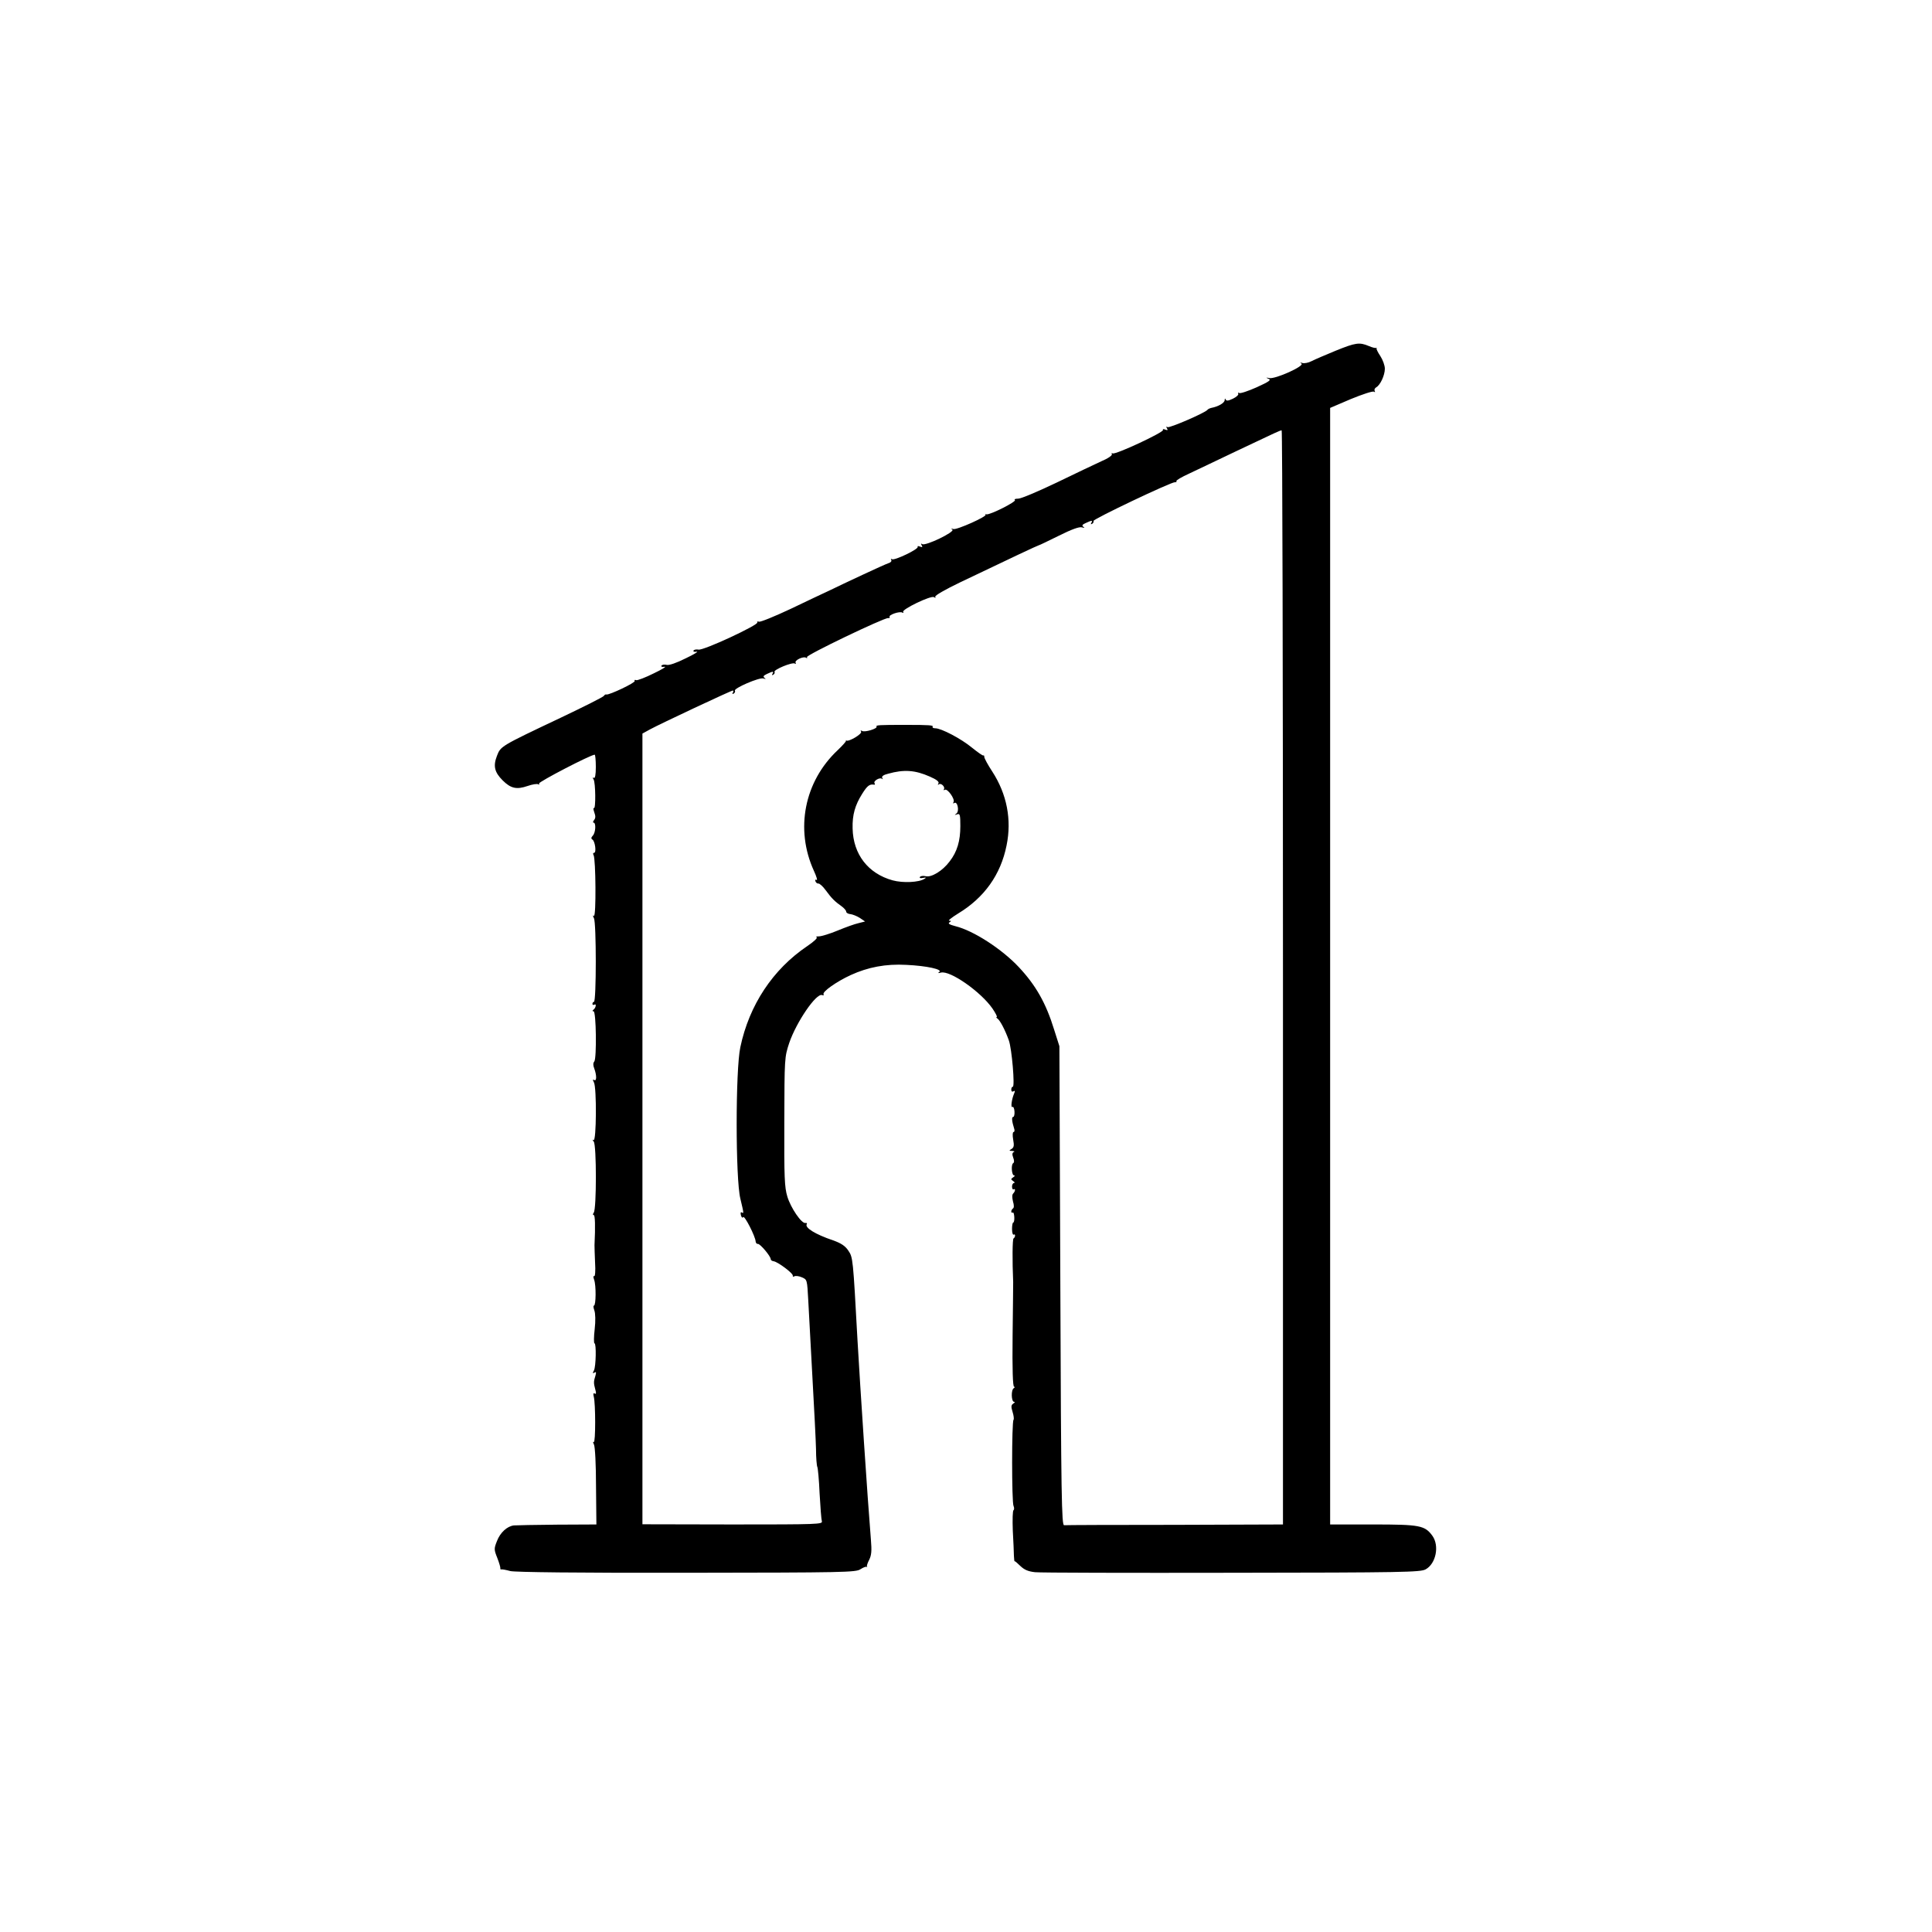
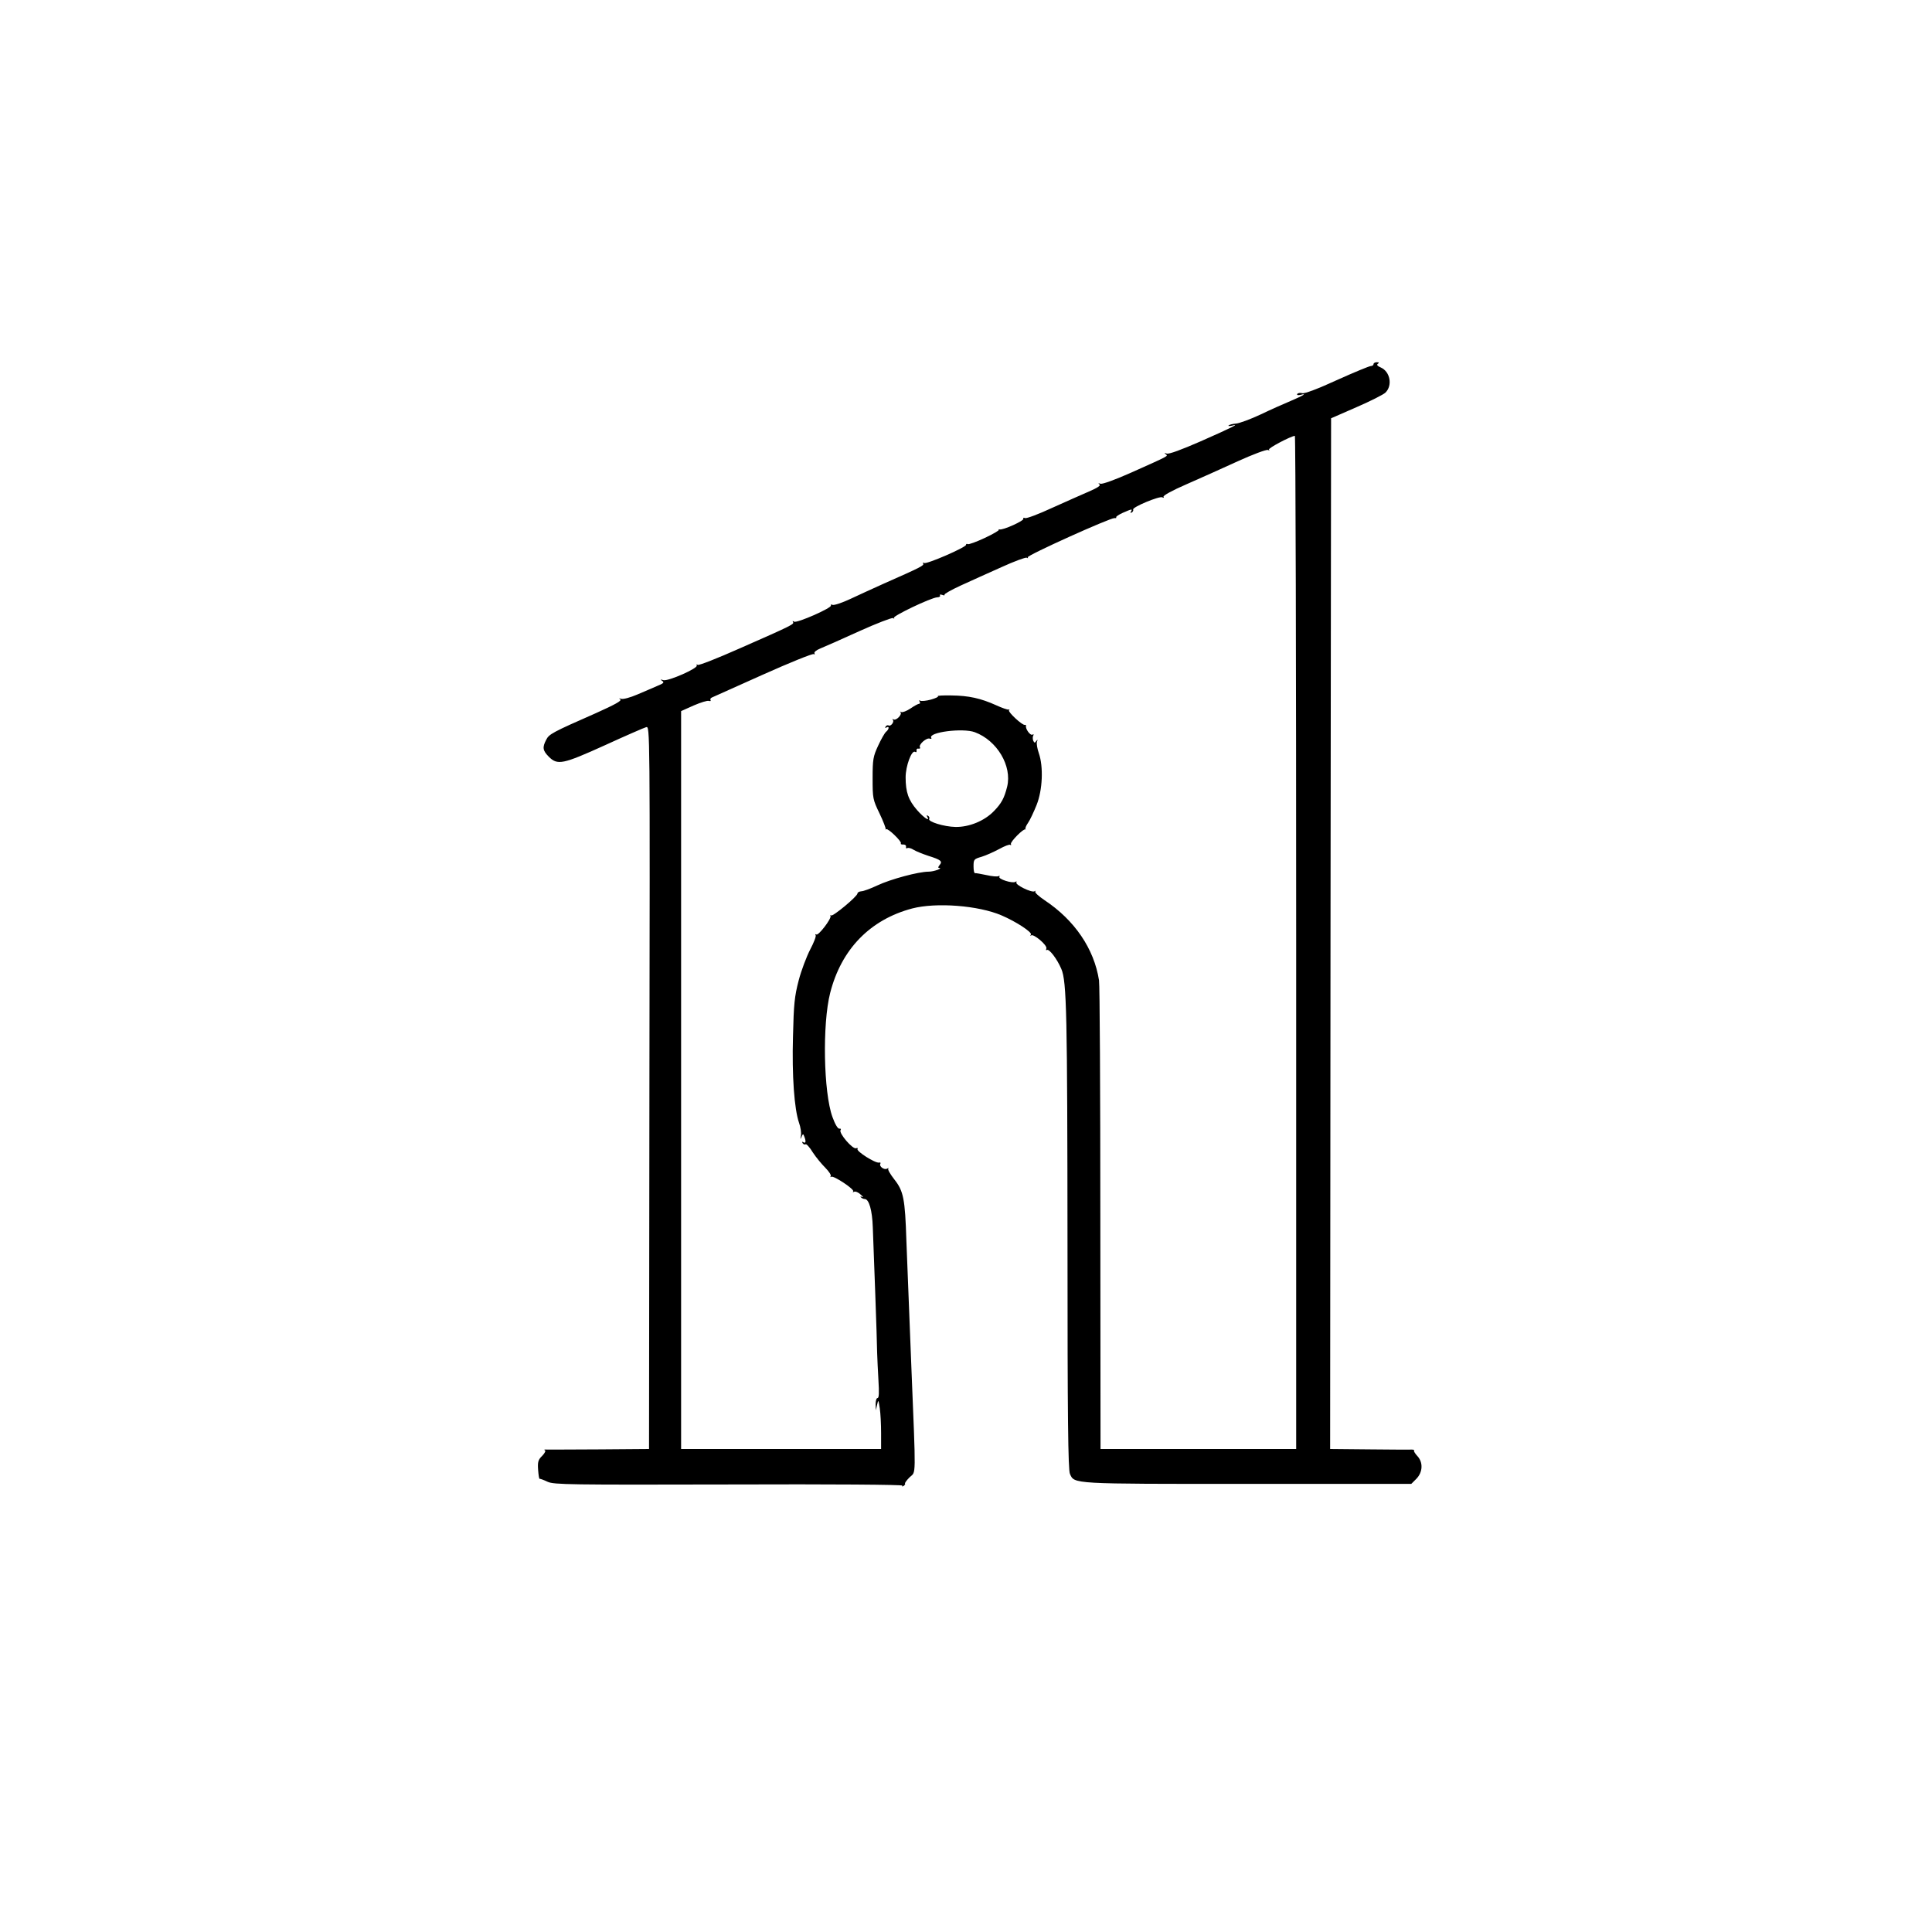
<svg xmlns="http://www.w3.org/2000/svg" version="1.0" width="1024pt" height="1024pt" viewBox="0 0 1024 1024" preserveAspectRatio="xMidYMid meet">
  <g transform="translate(0,1024) scale(0.1,-0.1)" fill="#000000" stroke="none">
-     <path d="M7079 8381 c-53 -22 -110 -46 -127 -55 -17 -9 -39 -13 -49 -10 -13 4 -14 3 -5 -3 18 -13 -138 -83 -170 -77 -19 4 -20 3 -4 -4 15 -6 2 -15 -64 -45 -45 -20 -87 -34 -92 -30 -6 3 -8 2 -5 -4 3 -5 -9 -17 -28 -26 -25 -12 -35 -13 -39 -4 -2 7 -5 5 -5 -4 -1 -15 -34 -34 -71 -41 -8 -2 -17 -6 -20 -10 -12 -16 -202 -98 -212 -92 -7 5 -8 3 -3 -6 6 -10 4 -12 -9 -7 -9 4 -15 3 -12 -2 7 -11 -253 -133 -267 -124 -5 3 -7 1 -4 -4 4 -6 -20 -23 -56 -38 -34 -16 -141 -66 -237 -113 -96 -46 -188 -85 -203 -85 -15 0 -23 -3 -18 -7 13 -7 -133 -81 -151 -76 -7 1 -9 1 -5 -2 14 -7 -152 -82 -170 -76 -13 4 -14 3 -5 -3 15 -12 -142 -88 -160 -77 -7 5 -8 3 -3 -6 6 -10 4 -12 -9 -7 -9 4 -15 3 -12 -1 7 -12 -123 -74 -136 -66 -6 4 -8 2 -4 -4 3 -6 -3 -14 -15 -17 -12 -4 -74 -32 -138 -62 -64 -30 -141 -66 -171 -81 -30 -14 -124 -58 -209 -99 -85 -40 -161 -71 -168 -68 -8 2 -12 1 -9 -4 8 -13 -288 -151 -312 -144 -11 2 -23 0 -26 -5 -3 -6 3 -8 16 -6 13 2 -13 -14 -57 -35 -50 -25 -88 -38 -101 -35 -12 3 -25 1 -28 -4 -3 -6 3 -8 16 -6 13 2 -13 -14 -57 -35 -44 -22 -86 -38 -93 -36 -7 3 -11 1 -8 -4 6 -9 -136 -76 -150 -72 -4 2 -10 -2 -13 -7 -3 -6 -107 -58 -231 -117 -319 -151 -316 -150 -336 -201 -21 -54 -13 -87 30 -130 43 -43 74 -50 132 -30 26 9 51 13 57 9 5 -3 7 -2 4 4 -5 8 274 153 295 153 3 0 6 -29 6 -65 0 -42 -4 -62 -11 -58 -6 4 -7 1 -1 -8 11 -17 12 -159 2 -152 -5 2 -3 -8 2 -23 7 -19 7 -30 -1 -40 -6 -8 -8 -14 -3 -14 14 0 11 -54 -4 -69 -9 -10 -10 -16 -2 -21 14 -8 22 -70 9 -70 -6 0 -7 -5 -3 -12 12 -20 14 -329 2 -322 -7 4 -6 0 0 -13 13 -23 13 -443 0 -443 -4 0 -8 -5 -8 -11 0 -5 5 -7 10 -4 13 8 8 -18 -5 -27 -6 -5 -6 -8 1 -8 14 0 17 -249 4 -266 -7 -8 -7 -21 0 -38 13 -36 13 -69 -1 -60 -8 4 -8 1 -1 -13 15 -28 13 -315 -2 -306 -7 5 -7 2 1 -8 15 -18 15 -358 0 -376 -5 -8 -6 -13 0 -13 7 0 9 -57 4 -160 0 -8 1 -50 3 -92 3 -45 0 -76 -5 -72 -5 3 -5 -5 0 -19 11 -29 10 -137 -1 -137 -4 0 -3 -11 2 -25 6 -16 7 -56 2 -100 -5 -41 -5 -75 -1 -75 10 0 8 -122 -3 -144 -8 -14 -7 -17 3 -11 9 6 10 2 5 -16 -10 -32 -10 -39 -1 -73 6 -20 5 -27 -3 -22 -7 4 -9 -1 -5 -16 10 -37 10 -247 0 -241 -5 3 -4 -3 1 -13 6 -11 11 -108 11 -222 l2 -202 -208 -1 c-114 -1 -218 -3 -229 -4 -36 -4 -73 -38 -90 -83 -16 -40 -16 -45 2 -90 10 -26 17 -50 16 -55 -1 -4 1 -6 5 -5 5 1 26 -3 48 -9 26 -6 351 -10 935 -9 836 1 897 2 921 19 14 9 29 15 32 12 4 -3 5 -2 2 1 -2 4 3 20 12 37 12 24 14 48 9 106 -18 221 -57 811 -71 1056 -24 438 -24 440 -49 477 -16 24 -38 39 -81 54 -94 32 -151 67 -139 86 3 4 0 7 -7 6 -20 -5 -78 80 -96 140 -15 50 -17 101 -16 397 1 337 1 341 26 417 38 111 143 265 174 254 8 -3 11 -1 8 4 -8 13 68 67 144 102 92 42 186 60 295 54 107 -5 195 -24 174 -38 -9 -6 -6 -7 9 -3 48 13 211 -101 273 -190 17 -25 27 -45 23 -45 -4 0 -3 -4 3 -8 14 -9 41 -60 61 -116 16 -44 33 -246 21 -246 -5 0 -8 -7 -8 -16 0 -9 5 -12 12 -8 8 5 9 2 3 -12 -13 -30 -19 -77 -9 -71 5 3 10 -8 11 -24 1 -16 -2 -29 -7 -29 -9 0 -7 -23 5 -61 4 -10 2 -19 -3 -19 -5 0 -6 -17 -2 -40 6 -32 4 -42 -9 -50 -14 -8 -13 -10 4 -10 11 -1 15 -4 8 -6 -8 -4 -9 -13 -3 -29 6 -15 6 -27 0 -30 -12 -8 -8 -65 5 -65 6 0 3 -5 -5 -10 -13 -9 -13 -11 0 -20 8 -5 10 -10 5 -10 -6 0 -11 -9 -11 -19 0 -11 4 -17 8 -15 11 7 10 -10 -2 -22 -6 -6 -6 -21 -1 -42 6 -19 6 -34 0 -37 -5 -4 -9 -11 -9 -16 0 -6 3 -8 8 -6 4 3 7 -8 8 -24 1 -16 -2 -29 -6 -29 -3 0 -6 -15 -6 -34 0 -19 4 -32 8 -30 5 3 8 1 8 -5 0 -5 -3 -12 -8 -15 -6 -3 -7 -117 -2 -231 0 -5 -1 -133 -3 -283 -2 -181 1 -272 8 -272 5 0 4 -4 -2 -8 -15 -9 -13 -72 2 -72 6 0 4 -4 -4 -9 -12 -8 -13 -16 -4 -45 6 -19 8 -38 5 -41 -10 -9 -10 -438 0 -457 4 -9 4 -19 0 -22 -5 -3 -6 -51 -4 -108 3 -57 6 -117 6 -135 1 -17 2 -30 4 -28 2 1 15 -10 30 -25 21 -20 41 -29 78 -33 27 -3 497 -4 1044 -3 909 1 998 3 1026 18 55 30 74 125 36 178 -40 55 -67 60 -314 60 l-228 0 0 2959 0 2959 110 47 c61 25 115 43 122 39 6 -4 8 -3 4 4 -3 6 0 14 8 19 22 12 46 64 46 99 0 17 -11 47 -24 67 -13 19 -22 38 -20 41 2 3 1 4 -2 2 -3 -2 -21 2 -39 10 -50 21 -70 18 -176 -25z m-279 -3321 l0 -2900 -572 -2 c-315 0 -580 -1 -588 -2 -13 -1 -16 148 -20 1269 l-5 1270 -28 88 c-43 140 -97 235 -187 331 -89 95 -239 193 -336 217 -31 8 -41 14 -32 20 11 7 10 9 -1 9 -8 0 13 17 47 38 139 84 226 206 257 361 28 136 2 272 -76 392 -23 35 -42 70 -42 77 0 6 -2 10 -5 8 -2 -3 -29 16 -60 41 -58 48 -163 103 -195 103 -10 0 -16 3 -14 8 6 8 -16 10 -143 10 -140 0 -159 -1 -154 -9 6 -11 -63 -32 -77 -23 -8 4 -9 3 -5 -4 7 -12 -66 -55 -78 -47 -3 3 -4 2 -2 -1 2 -3 -18 -25 -44 -50 -177 -166 -227 -419 -126 -640 14 -30 20 -52 14 -48 -6 4 -9 1 -6 -7 3 -8 10 -13 16 -12 5 1 23 -14 38 -35 32 -44 50 -61 84 -85 14 -10 25 -23 25 -29 0 -6 10 -12 22 -13 11 -1 34 -10 50 -20 l28 -19 -35 -9 c-19 -4 -69 -22 -110 -39 -41 -17 -86 -31 -100 -31 -14 0 -19 -2 -12 -4 8 -3 -13 -23 -50 -48 -182 -123 -307 -312 -354 -535 -26 -119 -26 -698 0 -803 19 -80 19 -80 7 -73 -5 4 -7 -3 -4 -15 3 -12 9 -16 12 -10 7 11 65 -103 66 -129 1 -8 6 -14 12 -13 11 2 68 -65 68 -81 0 -5 7 -10 16 -11 23 -4 105 -65 101 -77 -1 -5 2 -6 8 -3 6 4 24 2 40 -5 28 -12 28 -12 34 -123 3 -62 13 -245 22 -407 9 -162 18 -333 19 -380 0 -47 4 -90 7 -95 3 -6 9 -68 12 -140 4 -71 9 -138 12 -148 5 -16 -20 -17 -473 -17 l-478 1 0 2095 0 2096 40 22 c53 29 430 206 439 206 4 0 4 -5 0 -12 -4 -7 -3 -8 5 -4 6 4 9 11 6 15 -7 13 130 72 151 65 13 -4 15 -3 6 3 -9 7 -6 12 13 21 32 15 38 15 29 0 -4 -7 -3 -8 5 -4 6 4 9 11 6 15 -6 11 94 53 108 44 5 -3 7 -2 4 4 -8 13 41 36 55 27 6 -4 8 -3 5 3 -7 10 408 209 430 207 7 -1 11 2 8 6 -7 11 54 32 68 23 5 -3 7 -2 4 4 -8 13 147 88 163 78 8 -5 11 -4 7 2 -4 6 54 39 131 76 263 126 414 197 418 197 3 0 50 23 105 50 68 34 109 49 123 45 14 -4 17 -3 8 3 -9 6 -6 12 13 20 32 15 38 15 29 0 -4 -7 -3 -8 5 -4 6 4 9 11 7 15 -6 8 412 207 431 205 7 -1 11 2 8 6 -2 4 28 22 68 40 39 19 153 72 252 120 219 104 228 108 238 109 4 1 7 -1304 7 -2899z m-1872 1064 c37 -16 51 -28 46 -36 -4 -7 -4 -10 1 -6 11 11 36 -12 28 -25 -3 -5 -1 -7 5 -3 14 8 55 -50 46 -65 -4 -8 -3 -9 4 -5 17 11 28 -44 11 -56 -11 -8 -10 -9 4 -4 15 5 17 -2 17 -63 0 -78 -17 -136 -57 -187 -37 -50 -97 -86 -127 -78 -13 3 -27 1 -30 -4 -4 -6 3 -8 16 -5 18 3 19 2 8 -5 -29 -19 -114 -23 -169 -8 -130 36 -209 138 -212 275 -2 72 13 124 51 184 27 43 39 52 63 48 5 -1 6 3 2 8 -7 12 29 33 40 23 5 -4 5 -2 1 5 -4 8 6 16 31 22 85 24 144 19 221 -15z" />
+     <path d="M7280 8310 c0 -5 -6 -10 -14 -10 -8 0 -88 -33 -179 -74 -102 -47 -172 -73 -184 -70 -12 3 -24 1 -27 -4 -4 -6 3 -8 16 -5 38 10 17 -3 -51 -32 -36 -15 -108 -47 -160 -72 -53 -25 -111 -46 -129 -48 -18 -1 -36 -6 -40 -10 -4 -4 4 -4 18 -1 43 12 4 -8 -166 -83 -103 -45 -168 -69 -180 -65 -13 4 -15 3 -6 -3 14 -11 25 -5 -185 -99 -83 -37 -150 -61 -160 -58 -12 4 -14 3 -6 -3 9 -6 -9 -18 -55 -38 -37 -16 -125 -55 -196 -87 -71 -33 -135 -57 -143 -54 -8 3 -12 2 -9 -3 7 -10 -108 -62 -126 -57 -7 1 -9 1 -4 -2 4 -2 -29 -22 -74 -43 -45 -21 -86 -36 -91 -33 -5 3 -9 1 -9 -4 0 -13 -209 -104 -222 -96 -6 4 -8 3 -5 -3 6 -10 -11 -19 -208 -106 -55 -25 -135 -61 -179 -82 -43 -20 -85 -34 -93 -31 -8 3 -12 2 -9 -3 8 -12 -180 -95 -195 -86 -7 5 -10 4 -6 -2 7 -11 -1 -16 -281 -139 -117 -52 -218 -92 -224 -88 -6 4 -8 3 -5 -3 9 -14 -151 -85 -177 -78 -16 5 -18 4 -6 -4 12 -8 7 -13 -25 -26 -22 -10 -70 -30 -107 -46 -37 -16 -74 -26 -85 -23 -13 4 -14 3 -5 -3 9 -7 -30 -28 -130 -73 -232 -102 -248 -111 -263 -141 -21 -40 -19 -57 14 -90 46 -46 74 -40 297 61 109 50 208 93 219 96 20 5 20 1 17 -1911 l-2 -1915 -258 -2 c-141 -1 -268 -1 -282 -1 -14 1 -20 -1 -13 -3 7 -3 2 -14 -13 -30 -21 -20 -25 -32 -22 -73 2 -27 5 -49 8 -49 3 1 22 -6 43 -16 34 -15 115 -16 961 -14 549 2 922 -1 919 -6 -4 -5 -1 -6 6 -2 7 5 10 10 8 12 -3 3 8 18 24 34 35 34 34 -25 9 595 -11 270 -22 567 -26 660 -7 221 -15 262 -64 324 -21 27 -36 52 -32 57 4 4 1 4 -6 0 -15 -9 -44 12 -36 26 3 5 0 8 -7 6 -20 -4 -121 60 -114 72 3 5 0 7 -8 4 -18 -6 -92 80 -82 96 4 6 1 9 -6 8 -8 -2 -23 23 -37 62 -47 130 -54 491 -12 657 59 232 212 389 435 448 127 33 351 16 474 -37 77 -33 162 -89 155 -101 -4 -7 -4 -9 1 -5 12 11 87 -52 81 -69 -3 -8 -2 -11 3 -8 12 7 54 -48 76 -100 29 -66 32 -237 33 -1475 0 -897 3 -1182 13 -1202 24 -54 5 -53 941 -53 l868 0 27 27 c34 35 37 87 5 121 -12 13 -20 26 -17 29 3 2 -3 5 -13 5 -9 -1 -110 0 -225 1 l-207 2 2 2731 3 2732 135 59 c74 32 143 67 153 77 39 38 25 111 -24 133 -19 8 -24 15 -16 20 8 5 6 8 -5 8 -10 0 -18 -4 -18 -10z m-410 -3065 l0 -2685 -518 0 -519 0 -1 1221 c0 672 -3 1240 -7 1263 -26 167 -129 319 -289 425 -31 21 -53 41 -49 46 5 4 3 5 -4 1 -15 -9 -104 35 -96 47 3 6 1 7 -5 3 -16 -10 -93 15 -85 27 3 6 1 7 -5 3 -6 -3 -34 -1 -64 6 -29 6 -56 11 -60 10 -5 -1 -8 15 -8 36 0 37 2 39 43 51 23 7 65 26 93 41 29 16 55 26 59 22 4 -4 5 -2 3 5 -3 12 67 83 77 77 3 -2 3 -1 0 2 -2 4 4 19 14 33 10 14 30 57 45 94 32 80 37 203 12 275 -8 23 -13 50 -10 60 5 13 4 14 -4 4 -7 -11 -10 -10 -16 3 -3 9 -3 22 1 27 3 7 1 8 -5 4 -11 -6 -38 31 -34 47 1 4 -2 6 -6 5 -13 -4 -91 69 -84 77 4 4 3 6 -3 4 -5 -1 -35 9 -65 23 -82 37 -146 51 -237 52 -44 1 -77 -1 -72 -4 5 -3 -12 -11 -37 -18 -25 -7 -50 -9 -56 -6 -7 4 -8 2 -4 -4 4 -7 3 -12 -2 -12 -5 0 -26 -11 -46 -25 -21 -14 -43 -22 -49 -19 -7 4 -9 3 -4 -1 10 -12 -23 -46 -37 -38 -6 3 -8 3 -4 -2 10 -10 -11 -37 -22 -30 -5 3 -12 0 -16 -6 -4 -8 -3 -9 4 -5 17 10 15 -9 -2 -23 -7 -6 -26 -39 -42 -74 -26 -56 -29 -72 -29 -172 0 -106 1 -113 37 -187 20 -42 34 -79 32 -82 -2 -3 -1 -4 3 -1 9 7 84 -66 78 -75 -3 -4 3 -7 13 -6 9 0 16 -5 14 -12 -1 -8 2 -11 7 -7 6 3 21 -1 33 -9 13 -8 48 -22 78 -32 67 -21 77 -29 60 -49 -7 -8 -9 -15 -4 -15 26 -1 -26 -20 -54 -20 -54 0 -202 -40 -272 -73 -36 -17 -74 -31 -85 -31 -11 -1 -20 -6 -20 -11 0 -16 -132 -125 -140 -117 -4 4 -5 2 -3 -3 5 -15 -64 -105 -75 -98 -6 3 -7 2 -4 -4 4 -5 -10 -40 -29 -76 -19 -37 -47 -110 -61 -164 -22 -85 -26 -125 -30 -296 -6 -209 7 -386 32 -458 8 -22 13 -53 10 -68 -4 -20 -3 -22 3 -7 8 18 9 18 15 2 10 -26 8 -38 -5 -30 -7 4 -8 3 -4 -5 4 -6 11 -9 16 -6 4 3 22 -16 38 -43 17 -26 47 -62 66 -81 19 -19 32 -39 29 -44 -3 -6 -2 -8 3 -4 13 7 126 -68 116 -78 -4 -5 -2 -5 4 -2 7 4 23 -2 35 -14 13 -11 17 -17 9 -13 -9 4 -12 3 -7 -2 5 -5 14 -9 20 -9 23 0 40 -60 43 -150 2 -49 8 -207 13 -350 5 -143 10 -285 10 -315 1 -30 4 -97 7 -147 4 -65 3 -93 -5 -93 -6 0 -10 -15 -10 -32 l1 -33 7 30 c6 28 7 27 14 -19 4 -27 7 -86 7 -132 l0 -84 -530 0 -530 0 0 1955 0 1956 67 30 c37 16 73 27 80 24 8 -2 12 -1 9 4 -3 5 0 11 7 14 6 3 128 57 270 121 143 64 264 113 270 109 5 -3 7 -1 4 4 -4 6 9 17 31 26 20 8 113 49 205 91 93 42 174 73 180 70 7 -4 9 -4 5 1 -9 9 196 107 229 109 11 0 19 5 15 10 -3 5 2 6 12 3 9 -4 15 -3 12 1 -2 4 37 26 87 49 51 23 147 67 215 97 68 31 128 53 134 50 6 -4 9 -3 5 2 -6 10 438 210 460 208 8 -1 12 1 9 4 -3 3 13 14 35 24 48 21 53 22 43 6 -4 -7 -3 -8 5 -4 6 4 9 11 7 15 -8 12 141 74 155 65 7 -4 9 -3 6 3 -4 6 47 34 121 66 70 31 192 85 272 122 79 36 151 63 160 60 8 -3 11 -2 6 2 -7 7 115 71 137 73 4 0 7 -1208 7 -2685z m-1703 1114 c118 -44 198 -179 171 -289 -15 -60 -30 -88 -70 -129 -50 -52 -131 -85 -203 -84 -61 1 -149 28 -140 43 3 5 0 12 -6 16 -8 4 -9 3 -5 -4 18 -30 -17 -7 -53 34 -46 53 -61 95 -61 174 0 60 32 146 50 135 6 -4 9 -1 8 7 -2 7 3 12 10 10 8 -1 11 2 8 7 -9 14 35 53 52 46 7 -2 11 -1 8 4 -19 30 168 54 231 30z" />
  </g>
</svg>
